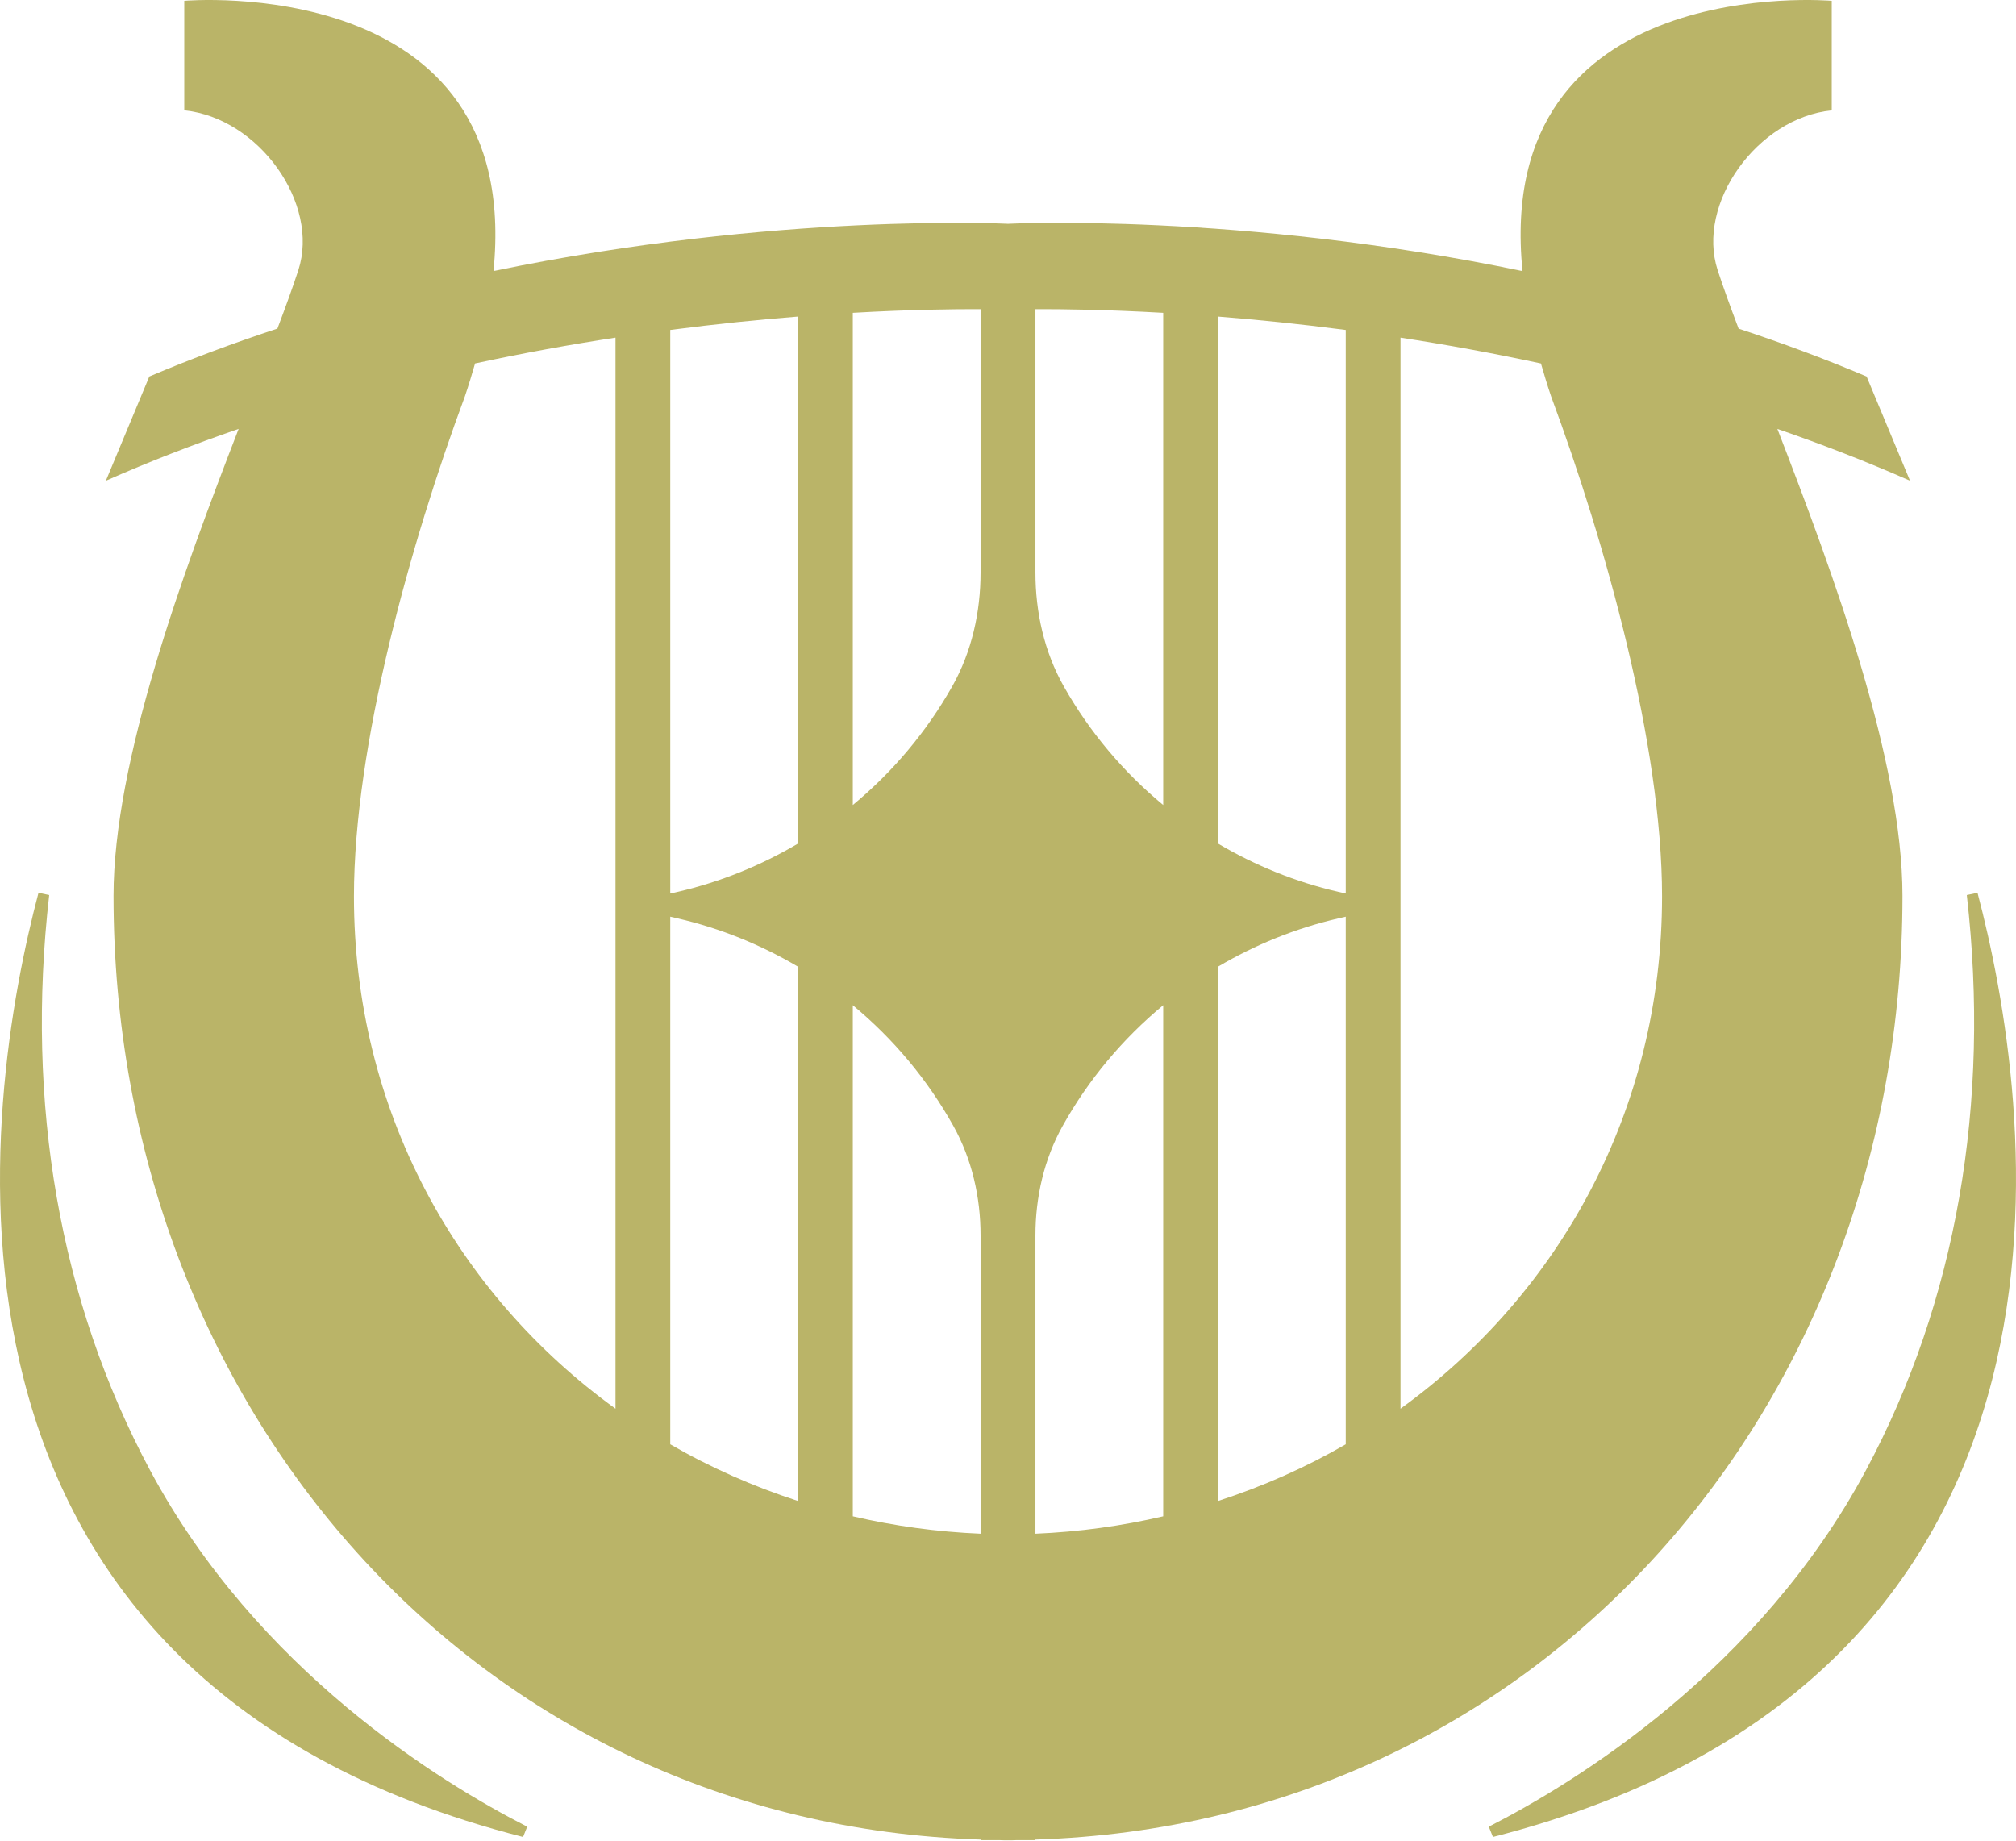
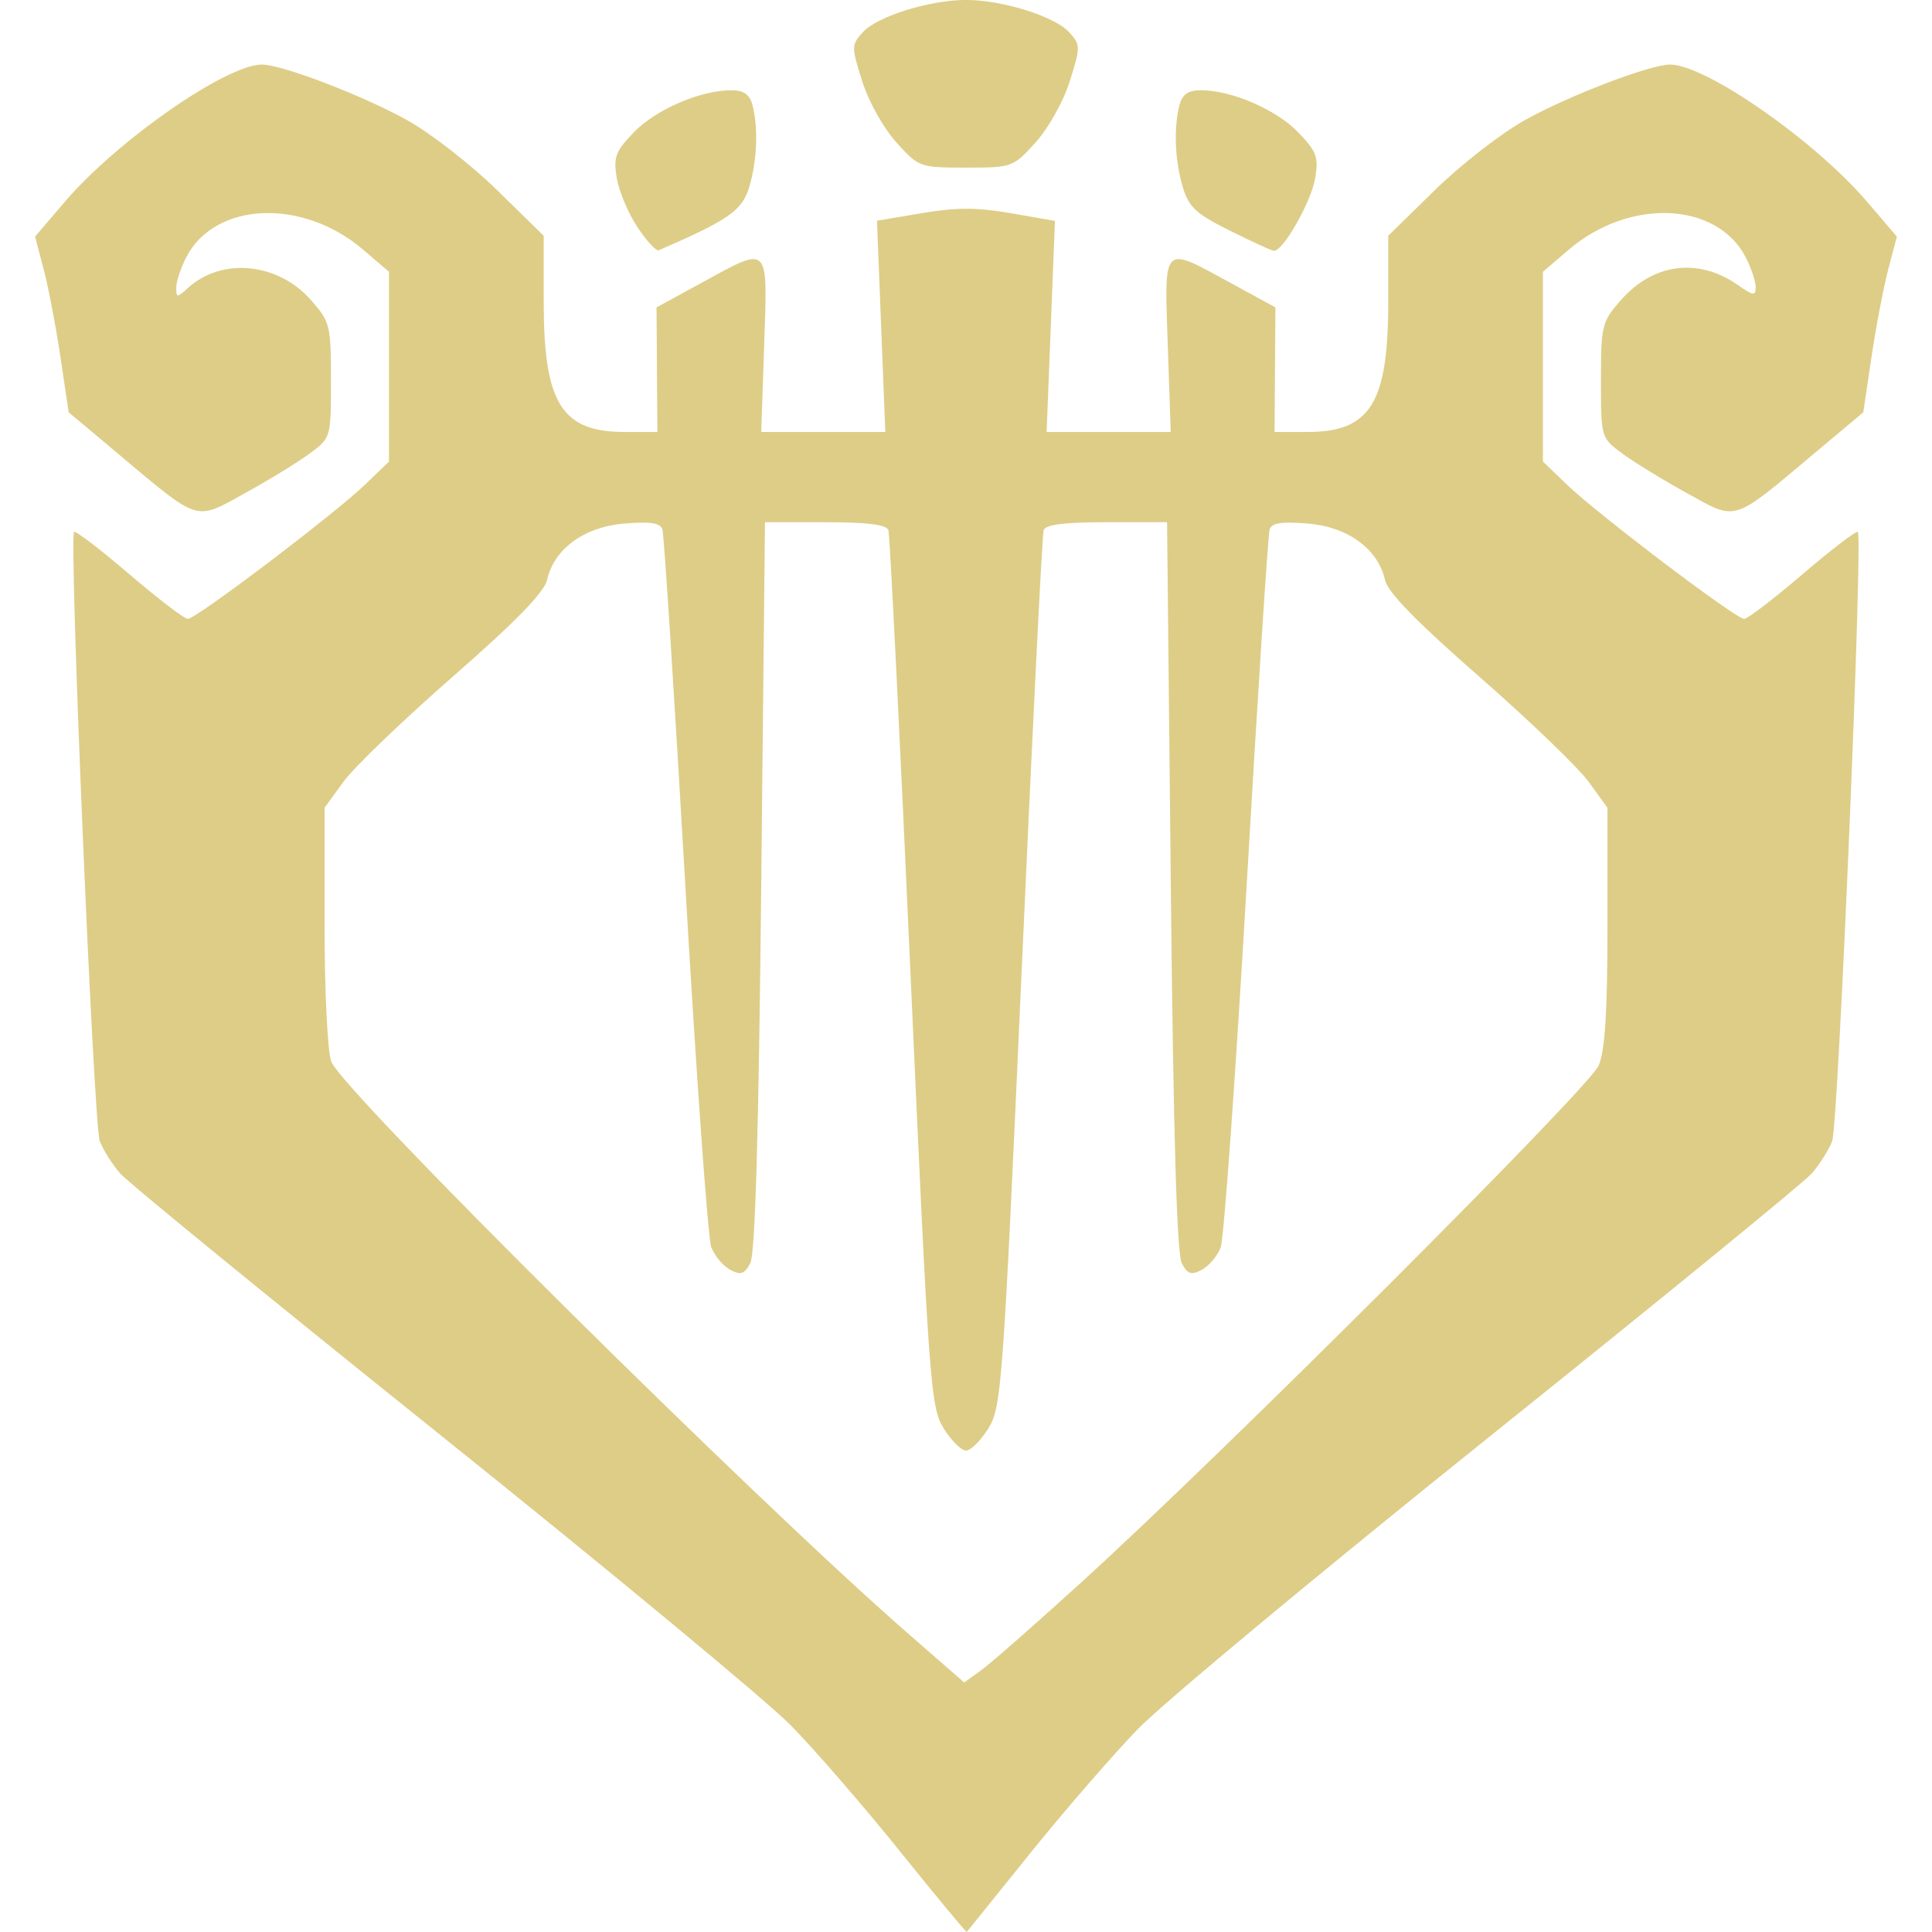
- <svg xmlns="http://www.w3.org/2000/svg" width="382.647mm" height="349.307mm" viewBox="0 0 382.647 349.307" version="1.1" id="svg7149">
-   <defs id="defs7143">
-     <clipPath clipPathUnits="userSpaceOnUse" id="clipPath7085">
-       <path d="M 0,2020 H 2020 V 0 H 0 Z" id="path7083" />
-     </clipPath>
-   </defs>
-   <g id="layer1" transform="translate(29.54986,109.6414)">
-     <g id="g7079" transform="matrix(0.3527778,0,0,-0.3527778,-202.4706,421.3175)" style="fill:#bab468;fill-opacity:1">
-       <g id="g7081" clip-path="url(#clipPath7085)" style="fill:#bab468;fill-opacity:1">
-         <g id="g7087" transform="translate(948.999,689.2578)" style="fill:#bab468;fill-opacity:1">
-           <path d="M 0,0 V 274.981 C 21.822,256.919 40.235,234.929 54.118,210.026 64.119,192.087 68.747,171.639 68.747,151.1 V -9.361 C 45.157,-8.37 22.175,-5.175 0,0 m -268.389,333.532 c 0,81.284 30.422,190.182 59.694,269.06 2.07,6.098 3.809,11.924 5.466,17.68 26.114,5.618 51.469,10.204 75.556,13.886 V 57.894 c -85.402,61.703 -140.716,160.609 -140.716,275.638 M 68.747,649.482 V 507.848 c 0,-21.382 -4.74,-42.71 -15.256,-61.327 C 39.683,422.078 21.495,400.475 0,382.684 v 264.835 c 30.845,1.756 54.61,2.035 68.747,1.963 m 98.263,-1.966 V 382.684 c -21.495,17.791 -39.683,39.394 -53.491,63.837 -10.517,18.617 -15.256,39.945 -15.256,61.327 v 141.634 c 14.152,0.072 37.916,-0.209 68.747,-1.966 m 208.696,-44.924 c 29.271,-78.878 59.692,-187.776 59.692,-269.06 0,-115.029 -55.313,-213.935 -140.715,-275.638 V 634.15 c 24.089,-3.683 49.445,-8.271 75.56,-13.89 1.656,-5.752 3.394,-11.574 5.463,-17.668 M 112.892,210.026 c 13.883,24.903 32.296,46.893 54.118,64.955 V 0 C 144.834,-5.175 121.853,-8.37 98.263,-9.361 V 151.1 c 0,20.539 4.628,40.987 14.629,58.926 m -211.102,112.583 3.942,-0.908 c 23.207,-5.347 44.953,-14.264 64.805,-25.989 V 8.232 c -24.185,7.847 -47.238,18.047 -68.747,30.513 z m 3.943,13.355 -3.943,-0.909 v 303.244 c 24.78,3.226 47.874,5.555 68.747,7.207 V 361.953 C -49.315,350.229 -71.06,341.311 -94.267,335.964 m 359.487,-0.909 -3.943,0.909 c -23.207,5.347 -44.952,14.265 -64.804,25.989 v 283.548 c 20.874,-1.653 43.968,-3.981 68.747,-7.21 z m -3.942,-13.354 3.942,0.908 V 38.745 C 243.711,26.279 220.659,16.079 196.473,8.232 v 287.48 c 19.852,11.725 41.598,20.642 64.805,25.989 m 303.481,12.042 c 0,72.526 -37.069,173.224 -67.299,251.293 23.839,-8.224 47.725,-17.43 71.364,-27.866 l -23.372,56.074 c -22.874,9.684 -45.914,18.189 -68.858,25.756 -4.467,11.81 -8.337,22.44 -11.272,31.451 -11.656,35.783 21.22,81.928 61.381,86.002 v 58.926 c 0,0 -182.586,16.082 -166.374,-145.413 -152.704,31.732 -276.851,25.439 -276.851,25.439 0,0 -124.117,6.292 -276.795,-25.426 16.202,161.482 -166.376,145.4 -166.376,145.4 v -58.926 c 40.162,-4.074 73.037,-50.219 61.381,-86.002 -2.933,-9.006 -6.801,-19.63 -11.264,-31.431 -22.964,-7.573 -46.025,-16.084 -68.92,-25.776 l -23.372,-56.074 c 23.66,10.445 47.566,19.659 71.427,27.888 -30.232,-78.073 -67.308,-178.783 -67.308,-251.315 0,-274.675 194.781,-499.165 466.496,-507.675 v -0.296 H 68.8 79.413 c 0,-0.001 0,-0.037 0,-0.037 0.969,-0.006 1.92,-0.073 2.891,-0.073 0.404,0 0.798,0.029 1.201,0.03 0.403,-0.001 0.797,-0.03 1.201,-0.03 0.971,0 1.921,0.067 2.891,0.073 0,0 0,0.036 0,0.037 h 10.612 0.054 v 0.296 c 271.715,8.51 466.496,233 466.496,507.675" style="fill:#bab468;fill-opacity:1;fill-rule:nonzero;stroke:none" id="path7089" />
-         </g>
-         <g id="g7091" transform="translate(1554.132,1024.717)" style="fill:#bab468;fill-opacity:1">
-           <path d="m 0,0 c -3.622,-0.759 -2.141,-0.448 -5.763,-1.207 12.785,-112.015 -5.477,-218.343 -54.254,-309.46 -57.65,-107.693 -156.32,-168.014 -202.923,-191.785 1.313,-3.281 0.905,-2.263 2.218,-5.544 C 79.191,-421.18 28.623,-108.253 0,0" style="fill:#bab468;fill-opacity:1;fill-rule:nonzero;stroke:none" id="path7093" />
-         </g>
-         <g id="g7095" transform="translate(570.8921,714.0498)" style="fill:#bab468;fill-opacity:1">
-           <path d="m 0,0 c -48.777,91.117 -67.039,197.445 -54.253,309.46 -3.622,0.758 -2.142,0.448 -5.763,1.207 -28.624,-108.254 -79.191,-421.18 260.722,-507.996 1.313,3.281 0.905,2.263 2.218,5.544 C 156.32,-168.014 57.65,-107.693 0,0" style="fill:#bab468;fill-opacity:1;fill-rule:nonzero;stroke:none" id="path7097" />
-         </g>
-       </g>
-     </g>
-   </g>
+ <svg xmlns="http://www.w3.org/2000/svg" width="100" height="100" version="1.1" viewBox="0 0 100 100" xml:space="preserve" id="svg5842">
+   <defs id="defs5846" />
+   <path d="m46.586 95.828c-1.873-2.327-4.413-5.259-5.645-6.515-1.232-1.256-9.38-8.008-18.106-15.003-8.727-6.995-16.201-13.1-16.61-13.566-0.408-0.466-0.886-1.223-1.062-1.681-0.317-0.828-1.599-31.259-1.329-31.529 0.078-0.078 1.361 0.903 2.853 2.18 1.492 1.276 2.857 2.321 3.034 2.321 0.428 0 7.573-5.413 9.162-6.941l1.251-1.203v-9.823l-1.332-1.14c-3.14-2.688-7.671-2.495-9.163 0.39-0.284 0.55-0.517 1.255-0.517 1.568 0 0.534 0.038 0.534 0.621 0.006 1.754-1.587 4.656-1.294 6.356 0.642 0.988 1.125 1.032 1.301 1.032 4.149 0 2.968-0.002 2.976-1.085 3.78-0.596 0.443-2.102 1.367-3.345 2.052-2.641 1.456-2.312 1.558-6.613-2.049l-2.534-2.125-0.426-2.866c-0.235-1.577-0.626-3.623-0.87-4.547l-0.443-1.681 1.534-1.796c2.707-3.169 8.342-7.096 10.2-7.109 1.032-0.007 5.25 1.607 7.542 2.887 1.217 0.679 3.301 2.302 4.632 3.605l2.419 2.37v3.42c0 5.243 0.927 6.735 4.184 6.735h1.7l-0.044-6.448 2.336-1.276c3.539-1.933 3.415-2.057 3.236 3.219l-0.153 4.505h6.423l-0.216-5.467-0.216-5.467 2.327-0.393c1.79-0.302 2.853-0.301 4.606 0.004l2.279 0.397-0.431 10.926h6.423l-0.153-4.505c-0.179-5.276-0.304-5.152 3.236-3.219l2.336 1.276-0.044 6.448h1.7c3.257 0 4.184-1.492 4.184-6.735v-3.42l2.419-2.37c1.331-1.303 3.415-2.925 4.632-3.605 2.292-1.28 6.51-2.894 7.542-2.887 1.859 0.013 7.493 3.94 10.2 7.109l1.534 1.796-0.443 1.681c-0.244 0.924-0.635 2.971-0.87 4.547l-0.426 2.866-2.534 2.125c-4.301 3.608-3.972 3.506-6.613 2.049-1.243-0.686-2.748-1.609-3.345-2.052-1.082-0.804-1.085-0.812-1.085-3.78 0-2.847 0.044-3.025 1.028-4.146 1.683-1.916 4.011-2.217 6.062-0.783 0.803 0.562 0.918 0.574 0.918 0.102 0-0.297-0.233-0.989-0.517-1.539-1.492-2.885-6.022-3.078-9.163-0.39l-1.332 1.14v9.823l1.251 1.203c1.588 1.527 8.734 6.941 9.162 6.941 0.177 0 1.542-1.044 3.034-2.321 1.492-1.276 2.775-2.257 2.853-2.18 0.27 0.27-1.012 30.702-1.329 31.529-0.175 0.459-0.653 1.216-1.062 1.681-0.408 0.466-7.891 6.577-16.628 13.581-8.737 7.004-16.947 13.83-18.245 15.17-1.297 1.34-3.81 4.238-5.583 6.44-1.773 2.202-3.247 4.031-3.275 4.064-0.028 0.033-1.584-1.844-3.457-4.171zm9.42-13.961c7.397-6.729 26.255-25.568 26.741-26.714 0.329-0.776 0.455-2.776 0.455-7.208v-6.134l-0.974-1.344c-0.536-0.739-3.081-3.187-5.657-5.439-3.234-2.828-4.745-4.375-4.882-4.999-0.353-1.609-1.917-2.757-3.991-2.929-1.367-0.113-1.875-0.035-1.983 0.306-0.08 0.252-0.615 8.537-1.188 18.411-0.573 9.874-1.179 18.312-1.345 18.75-0.167 0.438-0.604 0.958-0.972 1.155-0.55 0.294-0.736 0.234-1.042-0.339-0.255-0.477-0.434-6.637-0.567-19.525l-0.194-18.828h-3.128c-2.208 0-3.167 0.123-3.262 0.417-0.074 0.229-0.587 10.522-1.139 22.873-0.959 21.416-1.038 22.509-1.718 23.609-0.392 0.634-0.913 1.153-1.159 1.153s-0.767-0.519-1.159-1.153c-0.68-1.1-0.759-2.192-1.718-23.609-0.553-12.351-1.066-22.643-1.139-22.873-0.095-0.294-1.054-0.417-3.262-0.417h-3.128l-0.194 18.828c-0.133 12.888-0.312 19.048-0.567 19.525-0.306 0.573-0.493 0.633-1.042 0.339-0.368-0.197-0.808-0.724-0.978-1.171-0.17-0.447-0.775-8.884-1.344-18.75-0.569-9.865-1.101-18.143-1.182-18.395-0.109-0.341-0.618-0.419-1.984-0.306-2.074 0.172-3.637 1.32-3.991 2.929-0.137 0.624-1.647 2.171-4.882 4.999-2.576 2.252-5.122 4.7-5.657 5.439l-0.974 1.344v6.101c0 3.434 0.153 6.512 0.35 7.041 0.558 1.499 21.882 22.645 29.802 29.554l2.956 2.579 0.881-0.637c0.485-0.35 2.833-2.412 5.219-4.583zm-23.019-70.12c-0.477-0.72-0.957-1.865-1.067-2.543-0.175-1.079-0.062-1.376 0.9-2.369 1.135-1.171 3.437-2.163 5.02-2.163 0.654 0 0.958 0.207 1.104 0.751 0.313 1.167 0.246 2.889-0.164 4.26-0.363 1.213-1.084 1.716-4.683 3.27-0.134 0.058-0.633-0.484-1.11-1.205zm30.647 0.18c-1.742-0.87-2.104-1.208-2.419-2.259-0.407-1.359-0.472-3.082-0.16-4.246 0.146-0.544 0.45-0.751 1.104-0.751 1.583 0 3.885 0.992 5.02 2.163 0.962 0.993 1.075 1.29 0.9 2.369-0.2 1.23-1.684 3.838-2.151 3.778-0.135-0.017-1.167-0.492-2.294-1.055zm-17.241-4.559c-0.667-0.738-1.435-2.115-1.766-3.163-0.563-1.785-0.562-1.881 0.029-2.534 0.745-0.823 3.459-1.673 5.343-1.673s4.598 0.85 5.343 1.673c0.591 0.653 0.592 0.749 0.029 2.534-0.33 1.048-1.099 2.424-1.766 3.163-1.167 1.292-1.209 1.307-3.606 1.307-2.397 0-2.438-0.015-3.606-1.307z" id="path5840" style="fill:#decd87" />
</svg>
